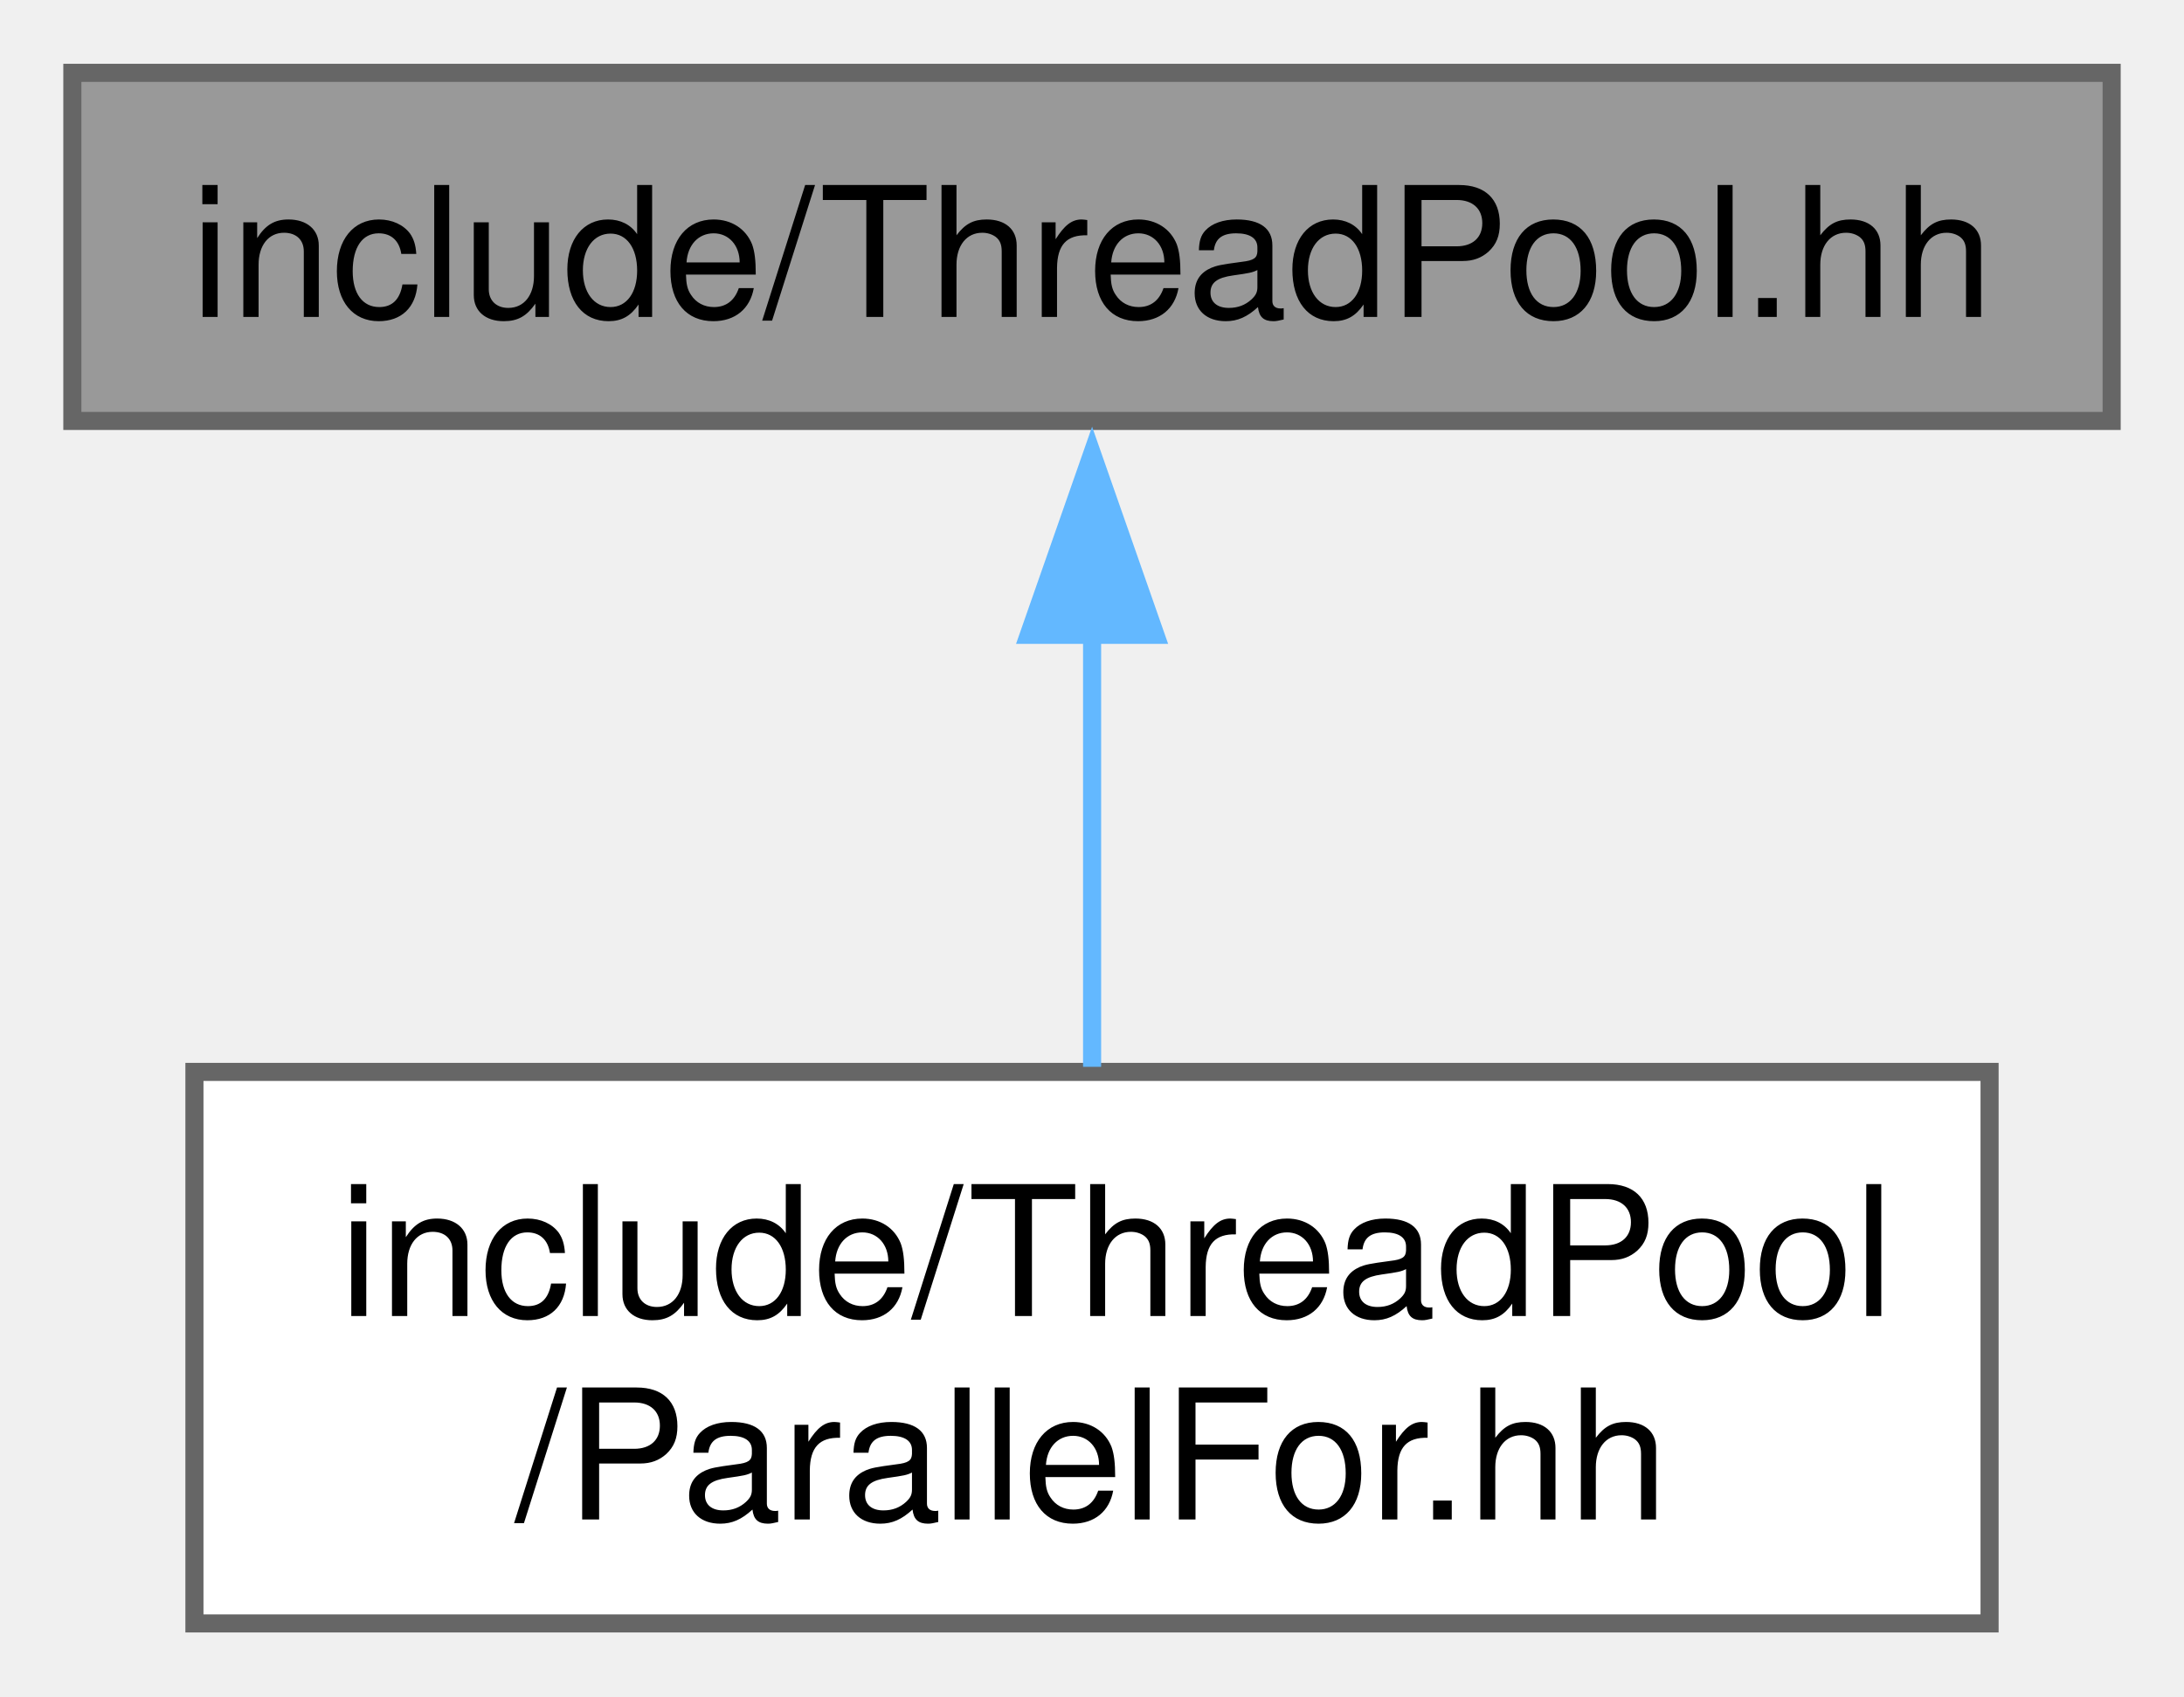
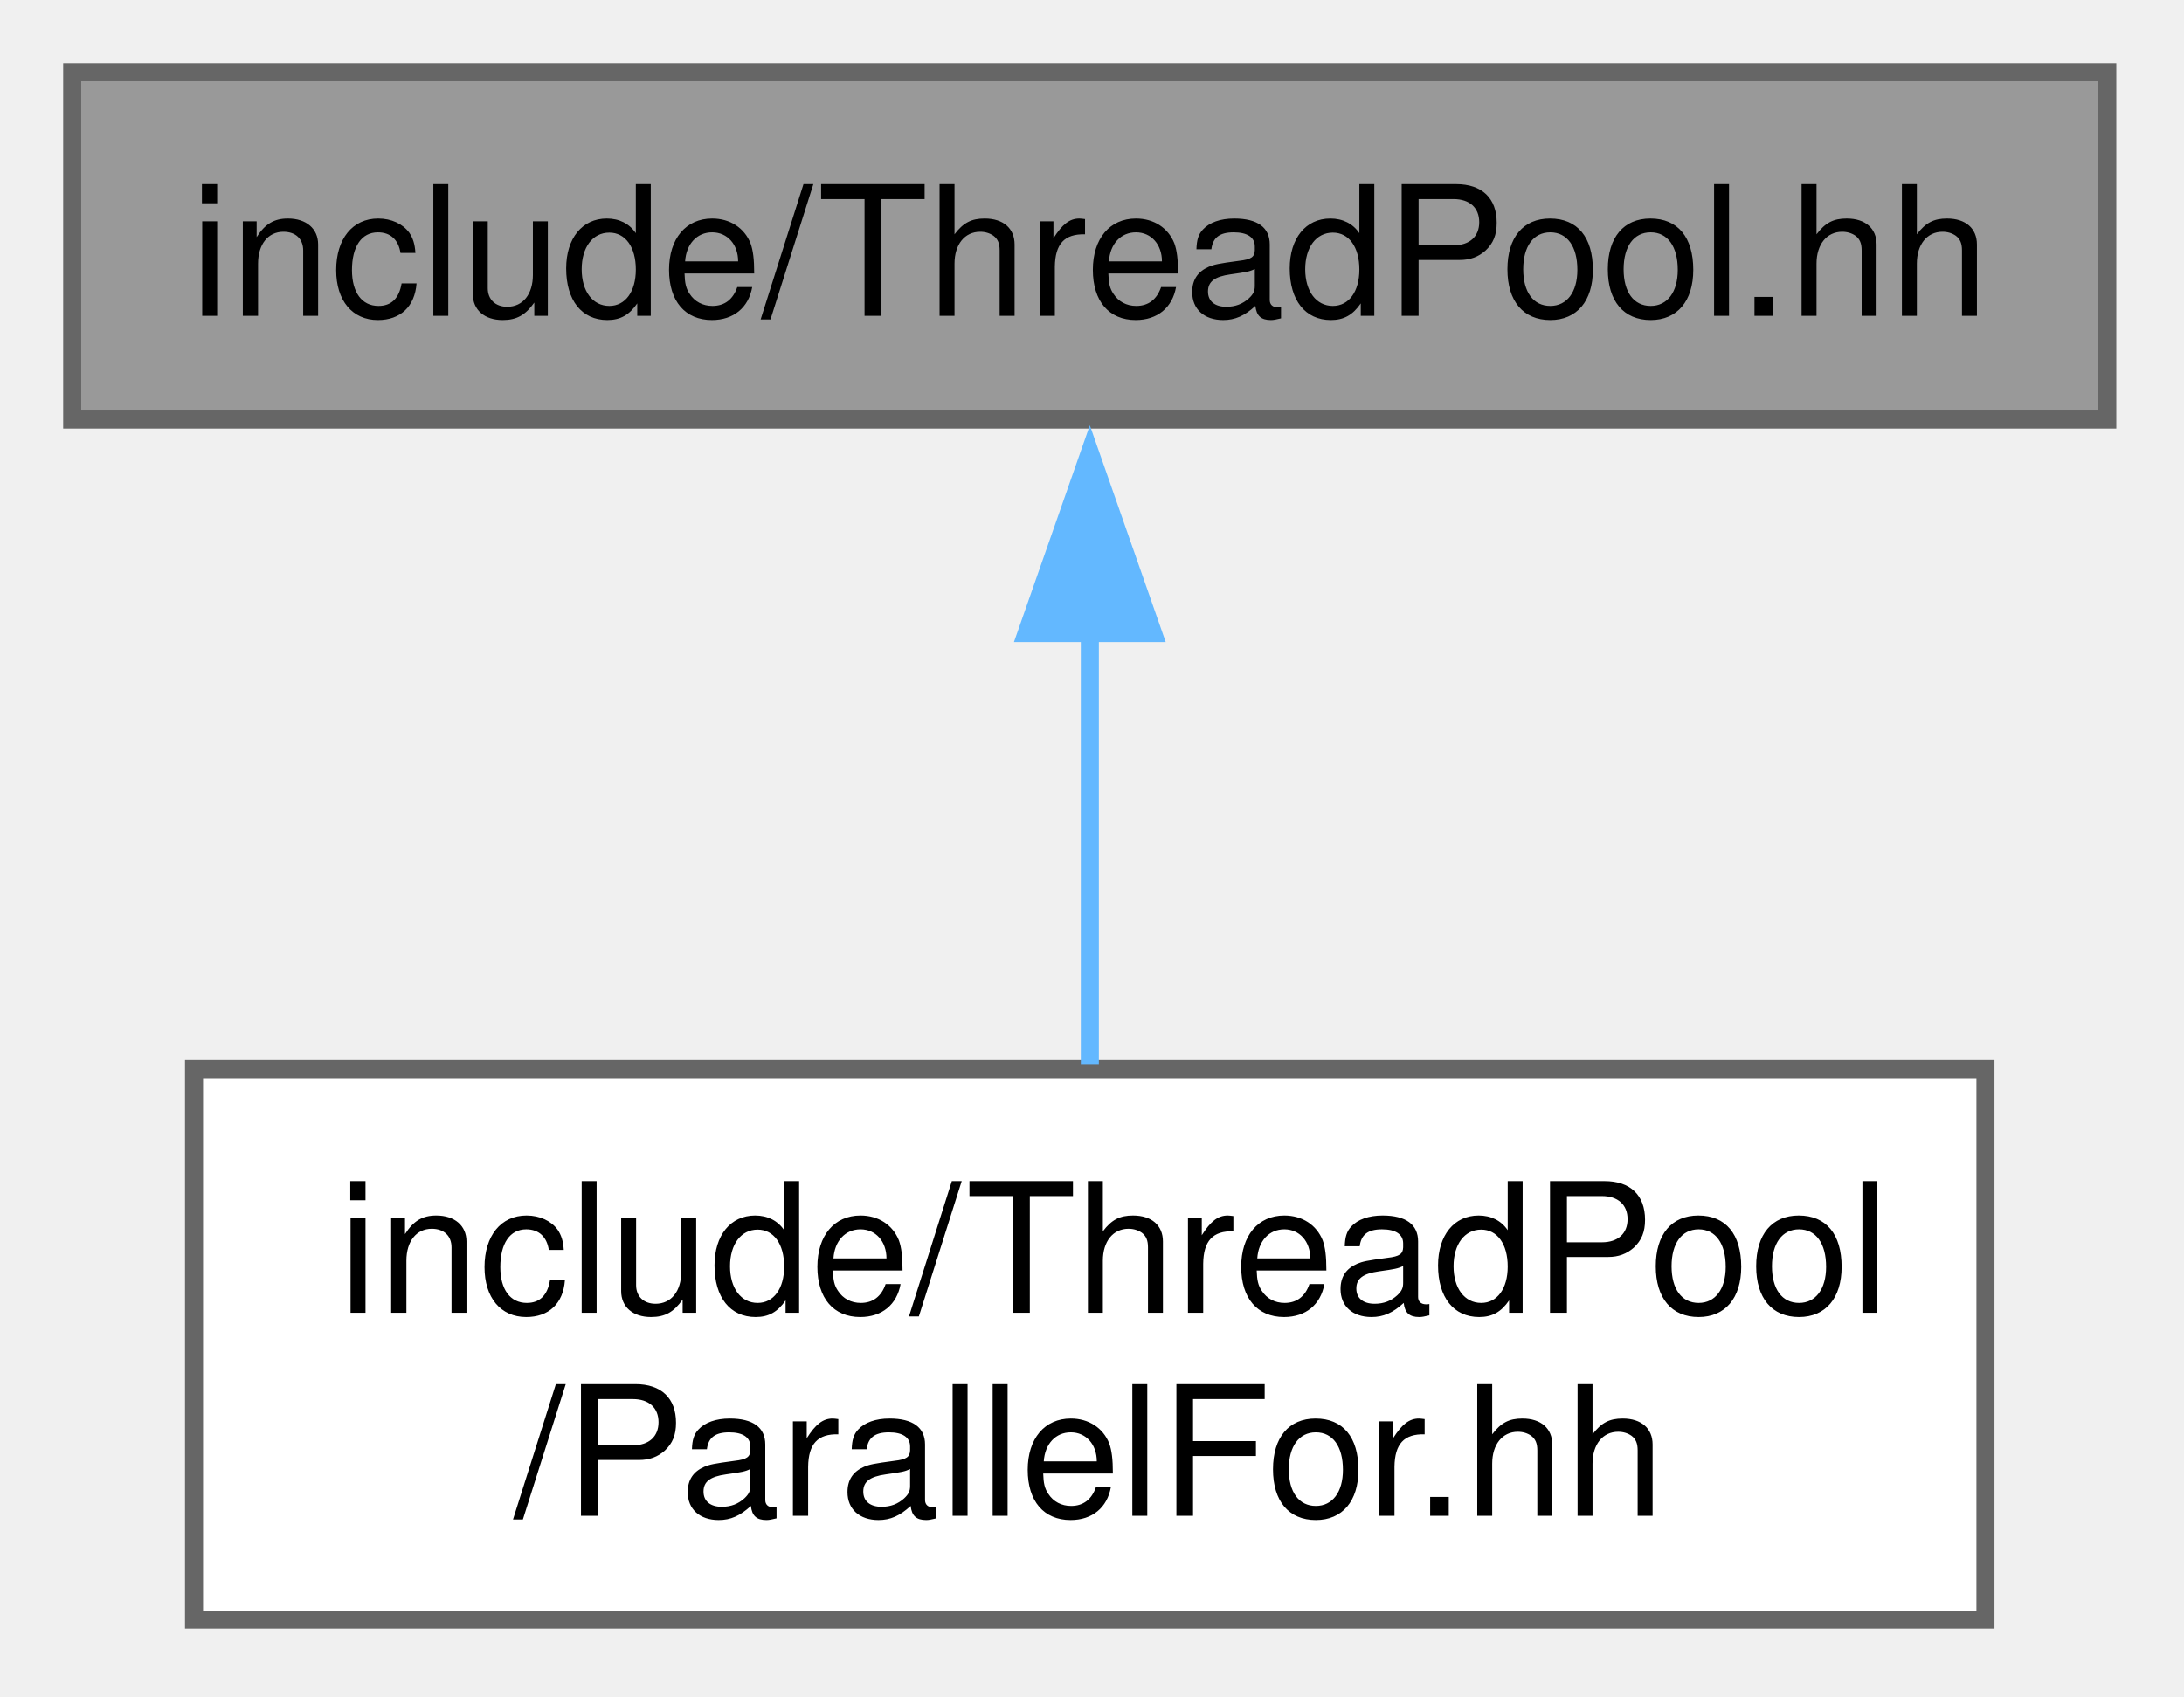
- <svg xmlns="http://www.w3.org/2000/svg" xmlns:xlink="http://www.w3.org/1999/xlink" width="121pt" height="94pt" viewBox="0.00 0.00 120.75 93.75">
+ <svg xmlns="http://www.w3.org/2000/svg" xmlns:xlink="http://www.w3.org/1999/xlink" width="121pt" height="94pt" viewBox="0.00 0.00 121.00 94.00">
  <g id="graph0" class="graph" transform="scale(1 1) rotate(0) translate(4 89.75)">
    <g id="Node000001" class="node">
      <g id="a_Node000001">
        <a xlink:title=" ">
          <polygon fill="#999999" stroke="#666666" points="112.75,-85.75 0,-85.75 0,-66.5 112.75,-66.5 112.75,-85.75" />
-           <text text-anchor="middle" x="56.38" y="-72.25" font-family="Helvetica,sans-Serif" font-size="10.00">include/ThreadPool.hh</text>
+           <text xml:space="preserve" text-anchor="middle" x="56.38" y="-72.25" font-family="Helvetica,sans-Serif" font-size="10.00">include/ThreadPool.hh</text>
        </a>
      </g>
    </g>
    <g id="Node000002" class="node">
      <g id="a_Node000002">
        <a xlink:href="_parallel_for_8hh.html" target="_top" xlink:title=" ">
          <polygon fill="white" stroke="#666666" points="106,-30.5 6.75,-30.5 6.75,0 106,0 106,-30.5" />
-           <text text-anchor="start" x="14.75" y="-17" font-family="Helvetica,sans-Serif" font-size="10.00">include/ThreadPool</text>
-           <text text-anchor="middle" x="56.38" y="-5.75" font-family="Helvetica,sans-Serif" font-size="10.00">/ParallelFor.hh</text>
+           <text xml:space="preserve" text-anchor="start" x="14.75" y="-17" font-family="Helvetica,sans-Serif" font-size="10.00">include/ThreadPool</text>
+           <text xml:space="preserve" text-anchor="middle" x="56.38" y="-5.75" font-family="Helvetica,sans-Serif" font-size="10.00">/ParallelFor.hh</text>
        </a>
      </g>
    </g>
    <g id="edge1_Node000001_Node000002" class="edge">
      <g id="a_edge1_Node000001_Node000002">
        <a xlink:title=" ">
          <path fill="none" stroke="#63b8ff" d="M56.38,-54.92C56.38,-46.99 56.38,-38.06 56.38,-30.78" />
          <polygon fill="#63b8ff" stroke="#63b8ff" points="52.88,-54.67 56.38,-64.67 59.88,-54.67 52.88,-54.67" />
        </a>
      </g>
    </g>
  </g>
</svg>
